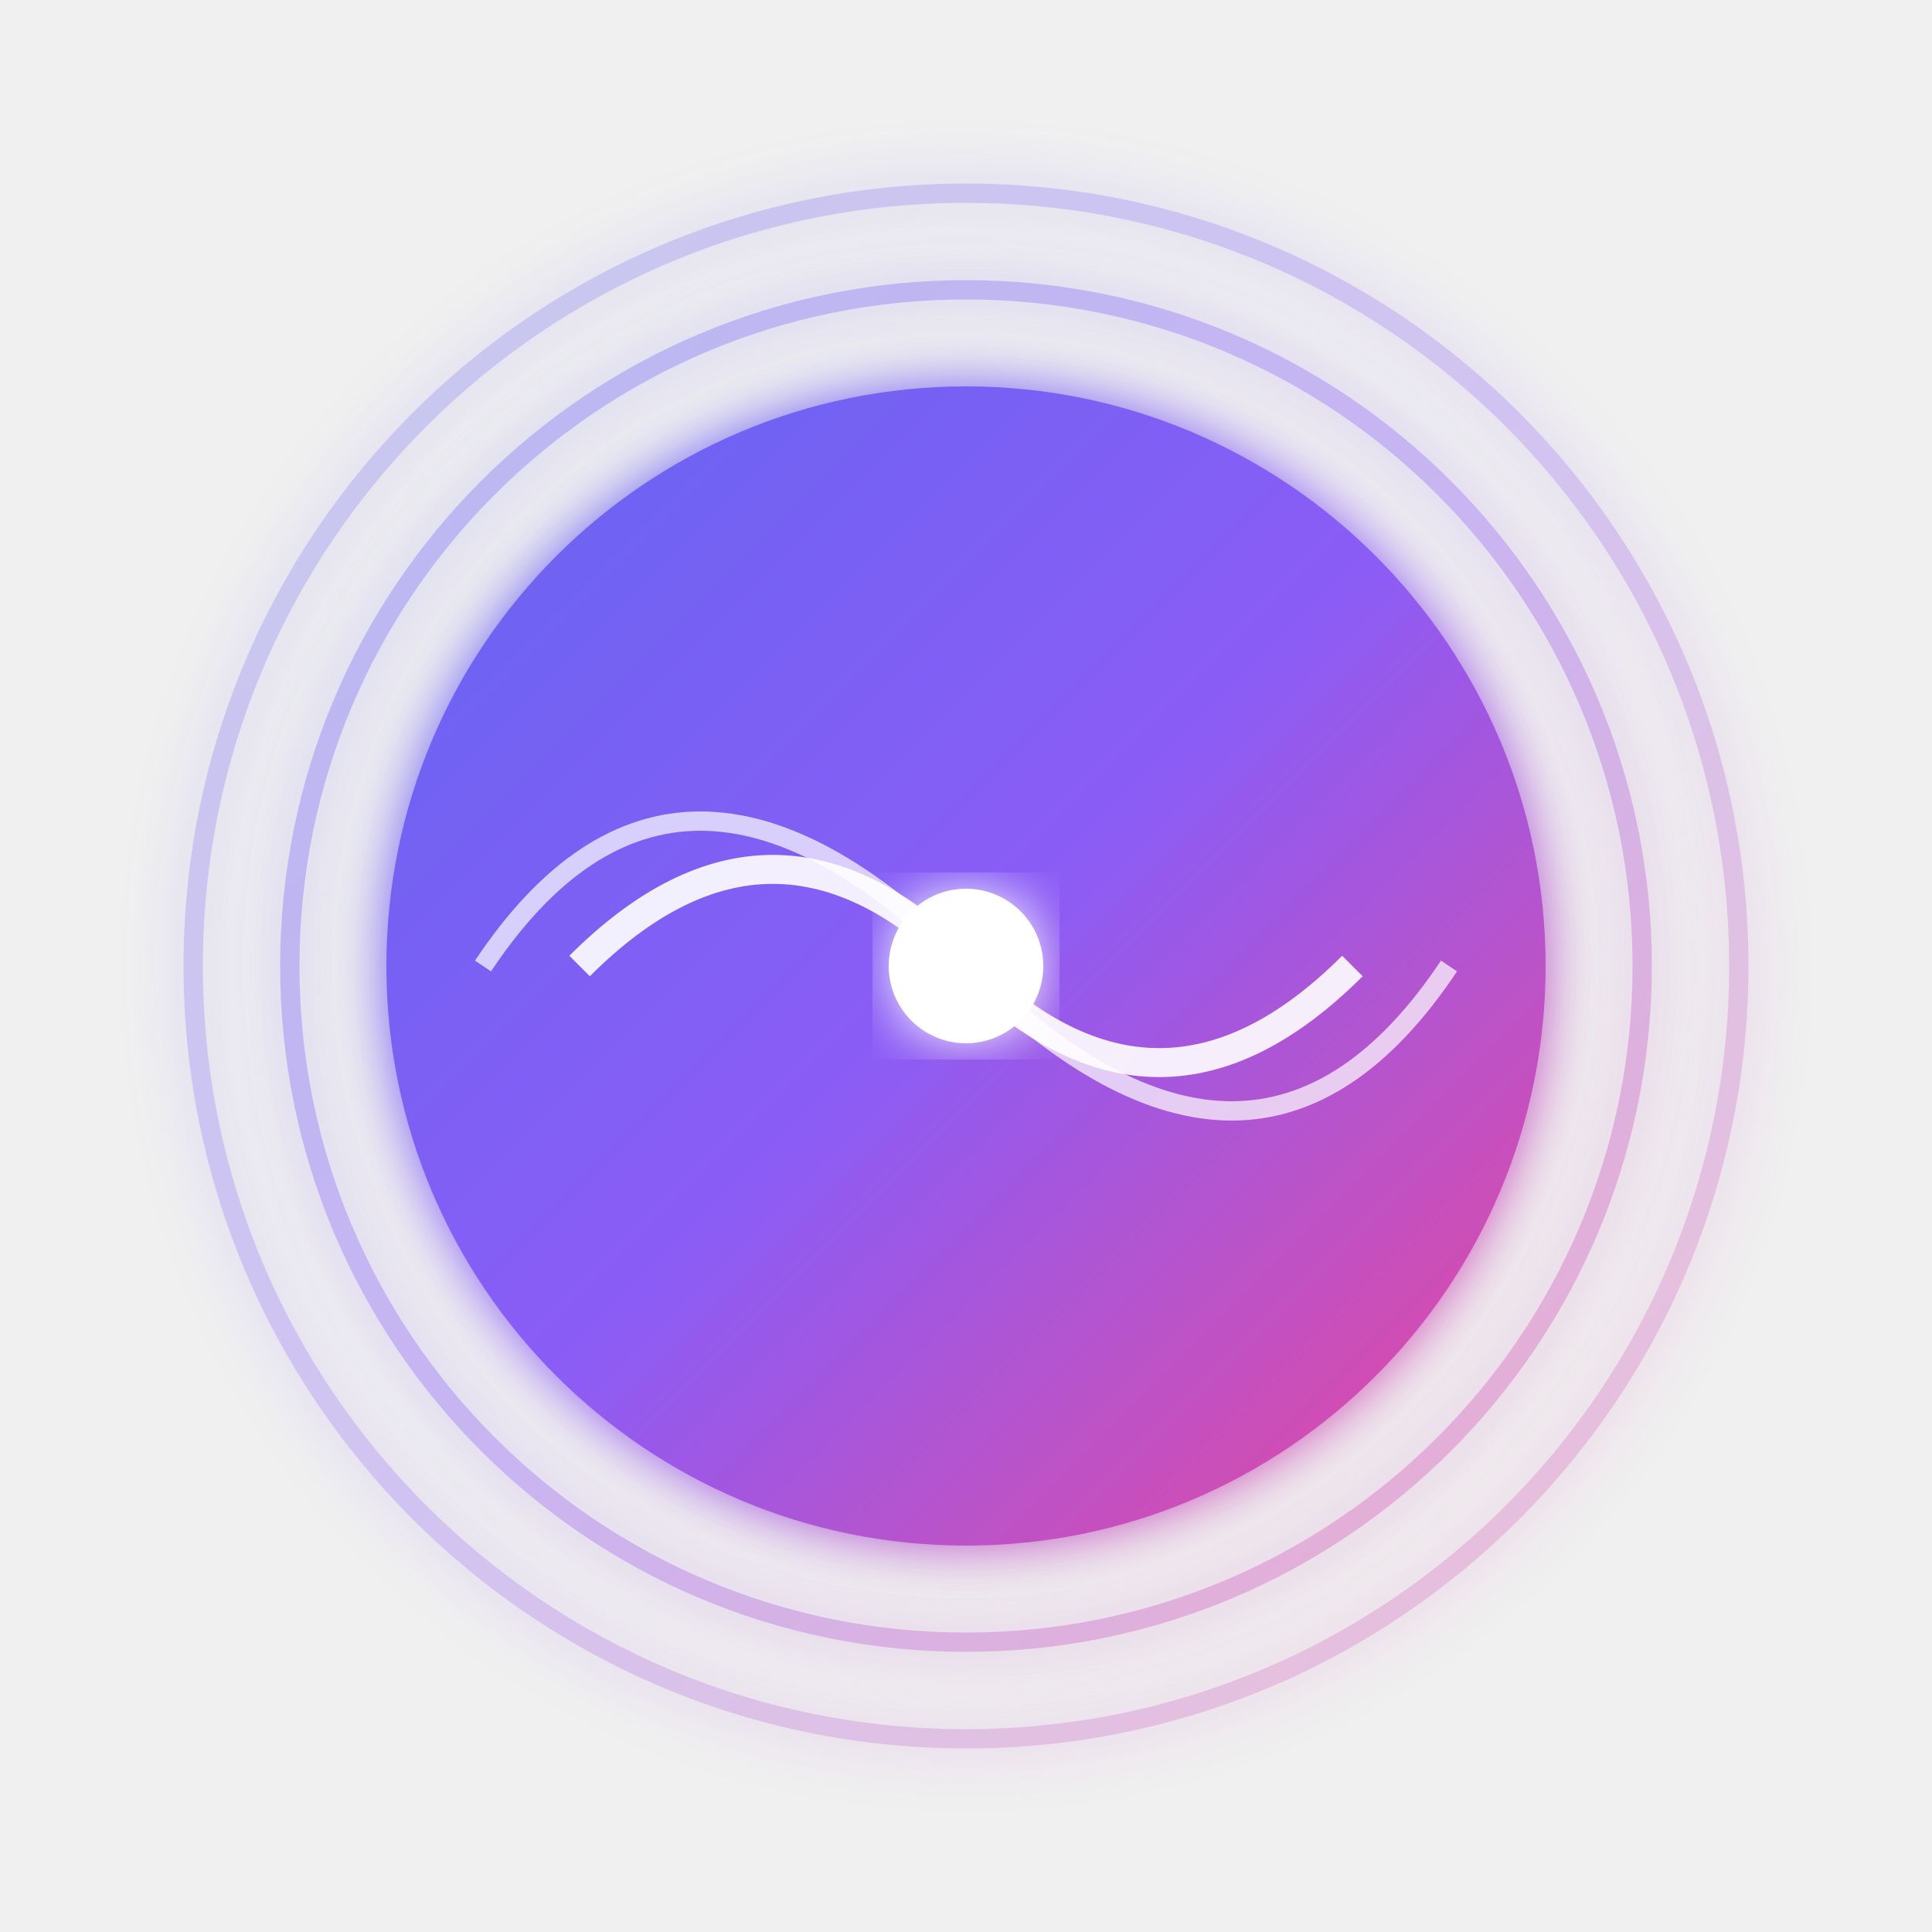
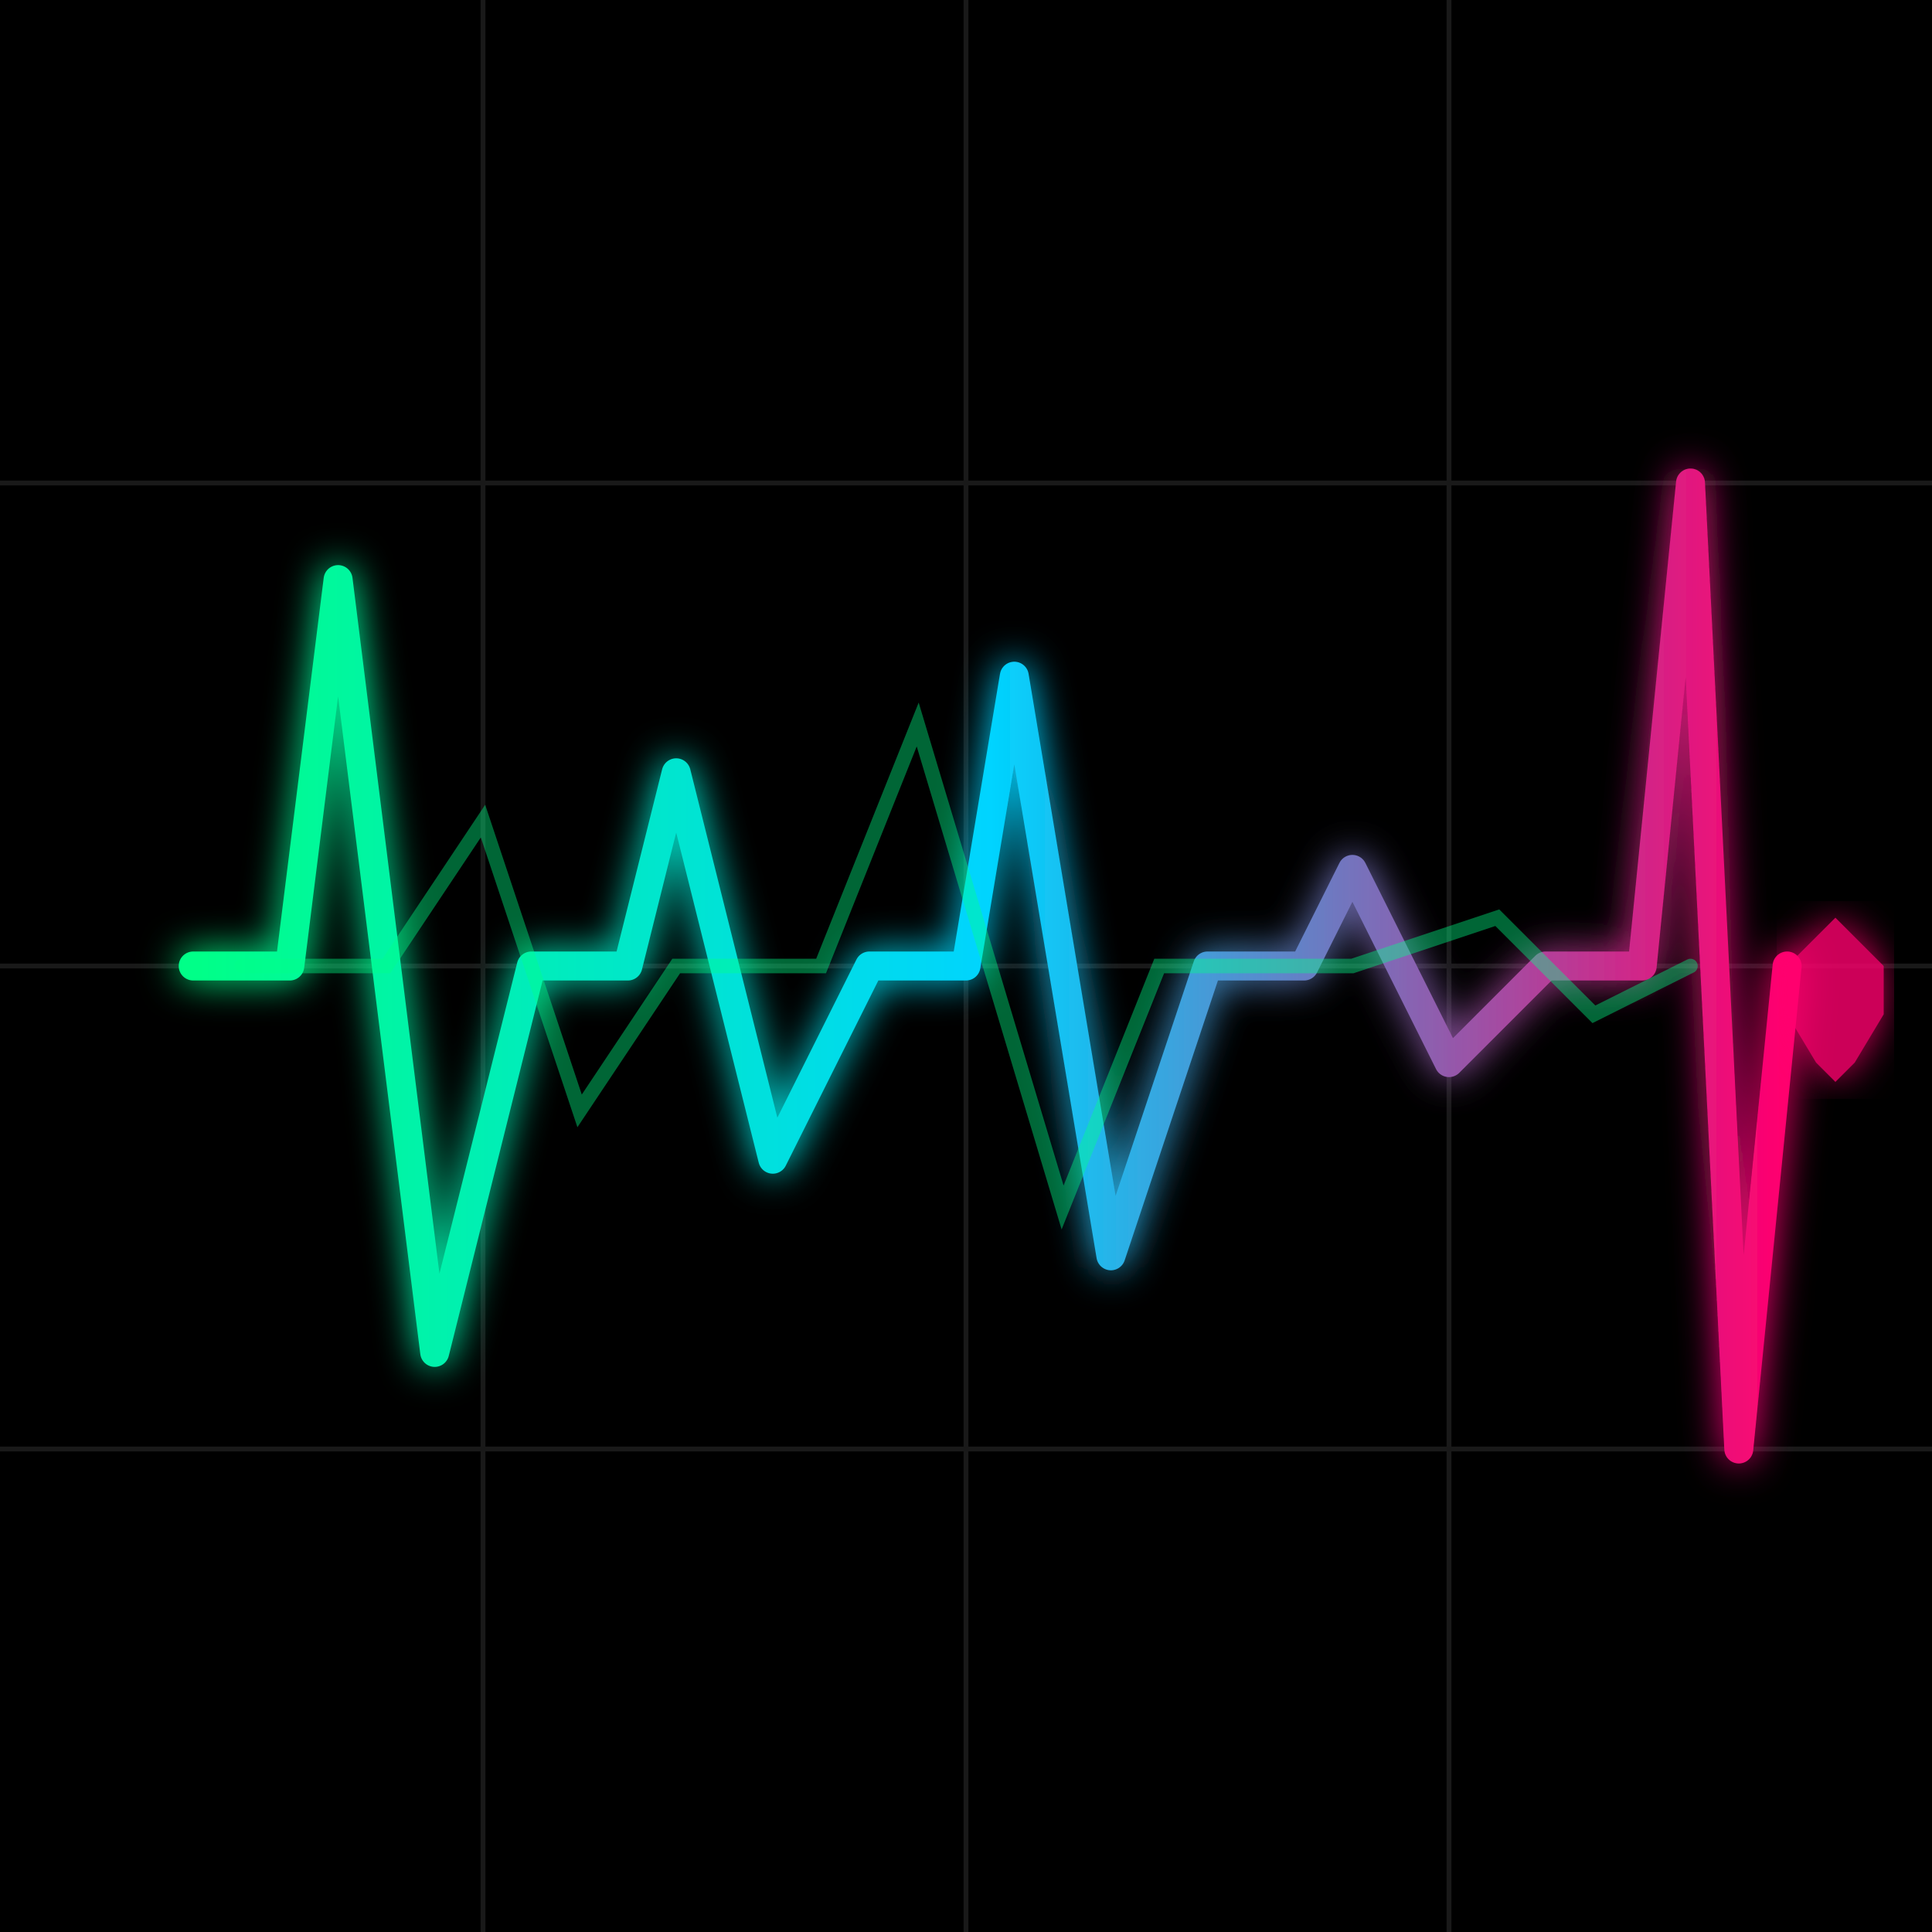
<svg xmlns="http://www.w3.org/2000/svg" width="200" height="200" viewBox="0 0 200 200">
  <defs>
-     <linearGradient id="pulseGradient" x1="0%" y1="0%" x2="100%" y2="100%">
-       <stop offset="0%" style="stop-color:#6366f1;stop-opacity:1" />
-       <stop offset="50%" style="stop-color:#8b5cf6;stop-opacity:1" />
-       <stop offset="100%" style="stop-color:#ec4899;stop-opacity:1" />
-     </linearGradient>
    <filter id="glow">
-       <feGaussianBlur stdDeviation="3" result="coloredBlur" />
+       <feGaussianBlur stdDeviation="2" result="coloredBlur" />
      <feMerge>
        <feMergeNode in="coloredBlur" />
        <feMergeNode in="SourceGraphic" />
      </feMerge>
    </filter>
+     <linearGradient id="pulseGradient" x1="0%" y1="0%" x2="100%" y2="0%">
+       <stop offset="0%" style="stop-color:#00ff88;stop-opacity:1" />
+       <stop offset="50%" style="stop-color:#00d4ff;stop-opacity:1" />
+       <stop offset="100%" style="stop-color:#ff006e;stop-opacity:1" />
+     </linearGradient>
  </defs>
-   <circle cx="100" cy="100" r="80" fill="none" stroke="url(#pulseGradient)" stroke-width="2" opacity="0.3" filter="url(#glow)">
-     <animate attributeName="r" values="80;95;80" dur="2s" repeatCount="indefinite" />
-     <animate attributeName="opacity" values="0.3;0;0.3" dur="2s" repeatCount="indefinite" />
-   </circle>
-   <circle cx="100" cy="100" r="70" fill="none" stroke="url(#pulseGradient)" stroke-width="2" opacity="0.4" filter="url(#glow)">
-     <animate attributeName="r" values="70;85;70" dur="2s" begin="0.5s" repeatCount="indefinite" />
-     <animate attributeName="opacity" values="0.4;0;0.4" dur="2s" begin="0.5s" repeatCount="indefinite" />
-   </circle>
-   <circle cx="100" cy="100" r="60" fill="url(#pulseGradient)" filter="url(#glow)" />
-   <path d="M 60 100 Q 80 80, 100 100 T 140 100" stroke="white" stroke-width="3" fill="none" opacity="0.9">
-     <animate attributeName="d" values="M 60 100 Q 80 80, 100 100 T 140 100;M 60 100 Q 80 120, 100 100 T 140 100;M 60 100 Q 80 80, 100 100 T 140 100" dur="1.5s" repeatCount="indefinite" />
+   <rect width="200" height="200" fill="#000000" />
+   <g opacity="0.1" stroke="#ffffff" stroke-width="0.5">
+     <line x1="0" y1="50" x2="200" y2="50" />
+     <line x1="0" y1="100" x2="200" y2="100" />
+     <line x1="0" y1="150" x2="200" y2="150" />
+     <line x1="50" y1="0" x2="50" y2="200" />
+     <line x1="100" y1="0" x2="100" y2="200" />
+     <line x1="150" y1="0" x2="150" y2="200" />
+   </g>
+   <path d="M 20 100 L 30 100 L 35 60 L 45 140 L 55 100 L 65 100 L 70 80 L 80 120 L 90 100 L 100 100 L 105 70 L 115 130 L 125 100 L 135 100 L 140 90 L 150 110 L 160 100 L 170 100 L 175 50 L 180 150 L 185 100" stroke="url(#pulseGradient)" stroke-width="3" fill="none" stroke-linecap="round" stroke-linejoin="round" filter="url(#glow)">
+     <animate attributeName="d" values="M 20 100 L 30 100 L 35 60 L 45 140 L 55 100 L 65 100 L 70 80 L 80 120 L 90 100 L 100 100 L 105 70 L 115 130 L 125 100 L 135 100 L 140 90 L 150 110 L 160 100 L 170 100 L 175 50 L 180 150 L 185 100;               M 20 100 L 30 100 L 35 65 L 45 135 L 55 100 L 65 100 L 70 85 L 80 115 L 90 100 L 100 100 L 105 75 L 115 125 L 125 100 L 135 100 L 140 95 L 150 105 L 160 100 L 170 100 L 175 55 L 180 145 L 185 100;               M 20 100 L 30 100 L 35 60 L 45 140 L 55 100 L 65 100 L 70 80 L 80 120 L 90 100 L 100 100 L 105 70 L 115 130 L 125 100 L 135 100 L 140 90 L 150 110 L 160 100 L 170 100 L 175 50 L 180 150 L 185 100" dur="1.5s" repeatCount="indefinite" />
  </path>
-   <path d="M 50 100 Q 70 70, 100 100 T 150 100" stroke="white" stroke-width="2" fill="none" opacity="0.7">
-     <animate attributeName="d" values="M 50 100 Q 70 70, 100 100 T 150 100;M 50 100 Q 70 130, 100 100 T 150 100;M 50 100 Q 70 70, 100 100 T 150 100" dur="1.5s" begin="0.3s" repeatCount="indefinite" />
+   <path d="M 25 100 L 40 100 L 50 85 L 60 115 L 70 100 L 85 100 L 95 75 L 110 125 L 120 100 L 140 100 L 155 95 L 165 105 L 175 100" stroke="#00ff88" stroke-width="1.5" fill="none" stroke-linecap="round" opacity="0.4">
+     <animate attributeName="opacity" values="0.4;0.2;0.4" dur="1.5s" repeatCount="indefinite" />
  </path>
-   <circle cx="100" cy="100" r="8" fill="white" filter="url(#glow)" />
+   <path d="M 185 100 L 188 97 L 190 95 L 192 97 L 195 100 L 195 105 L 192 110 L 190 112 L 188 110 L 185 105 Z" fill="#ff006e" opacity="0.8" filter="url(#glow)">
+     <animate attributeName="opacity" values="0.8;1;0.8" dur="1.5s" repeatCount="indefinite" />
+   </path>
</svg>
